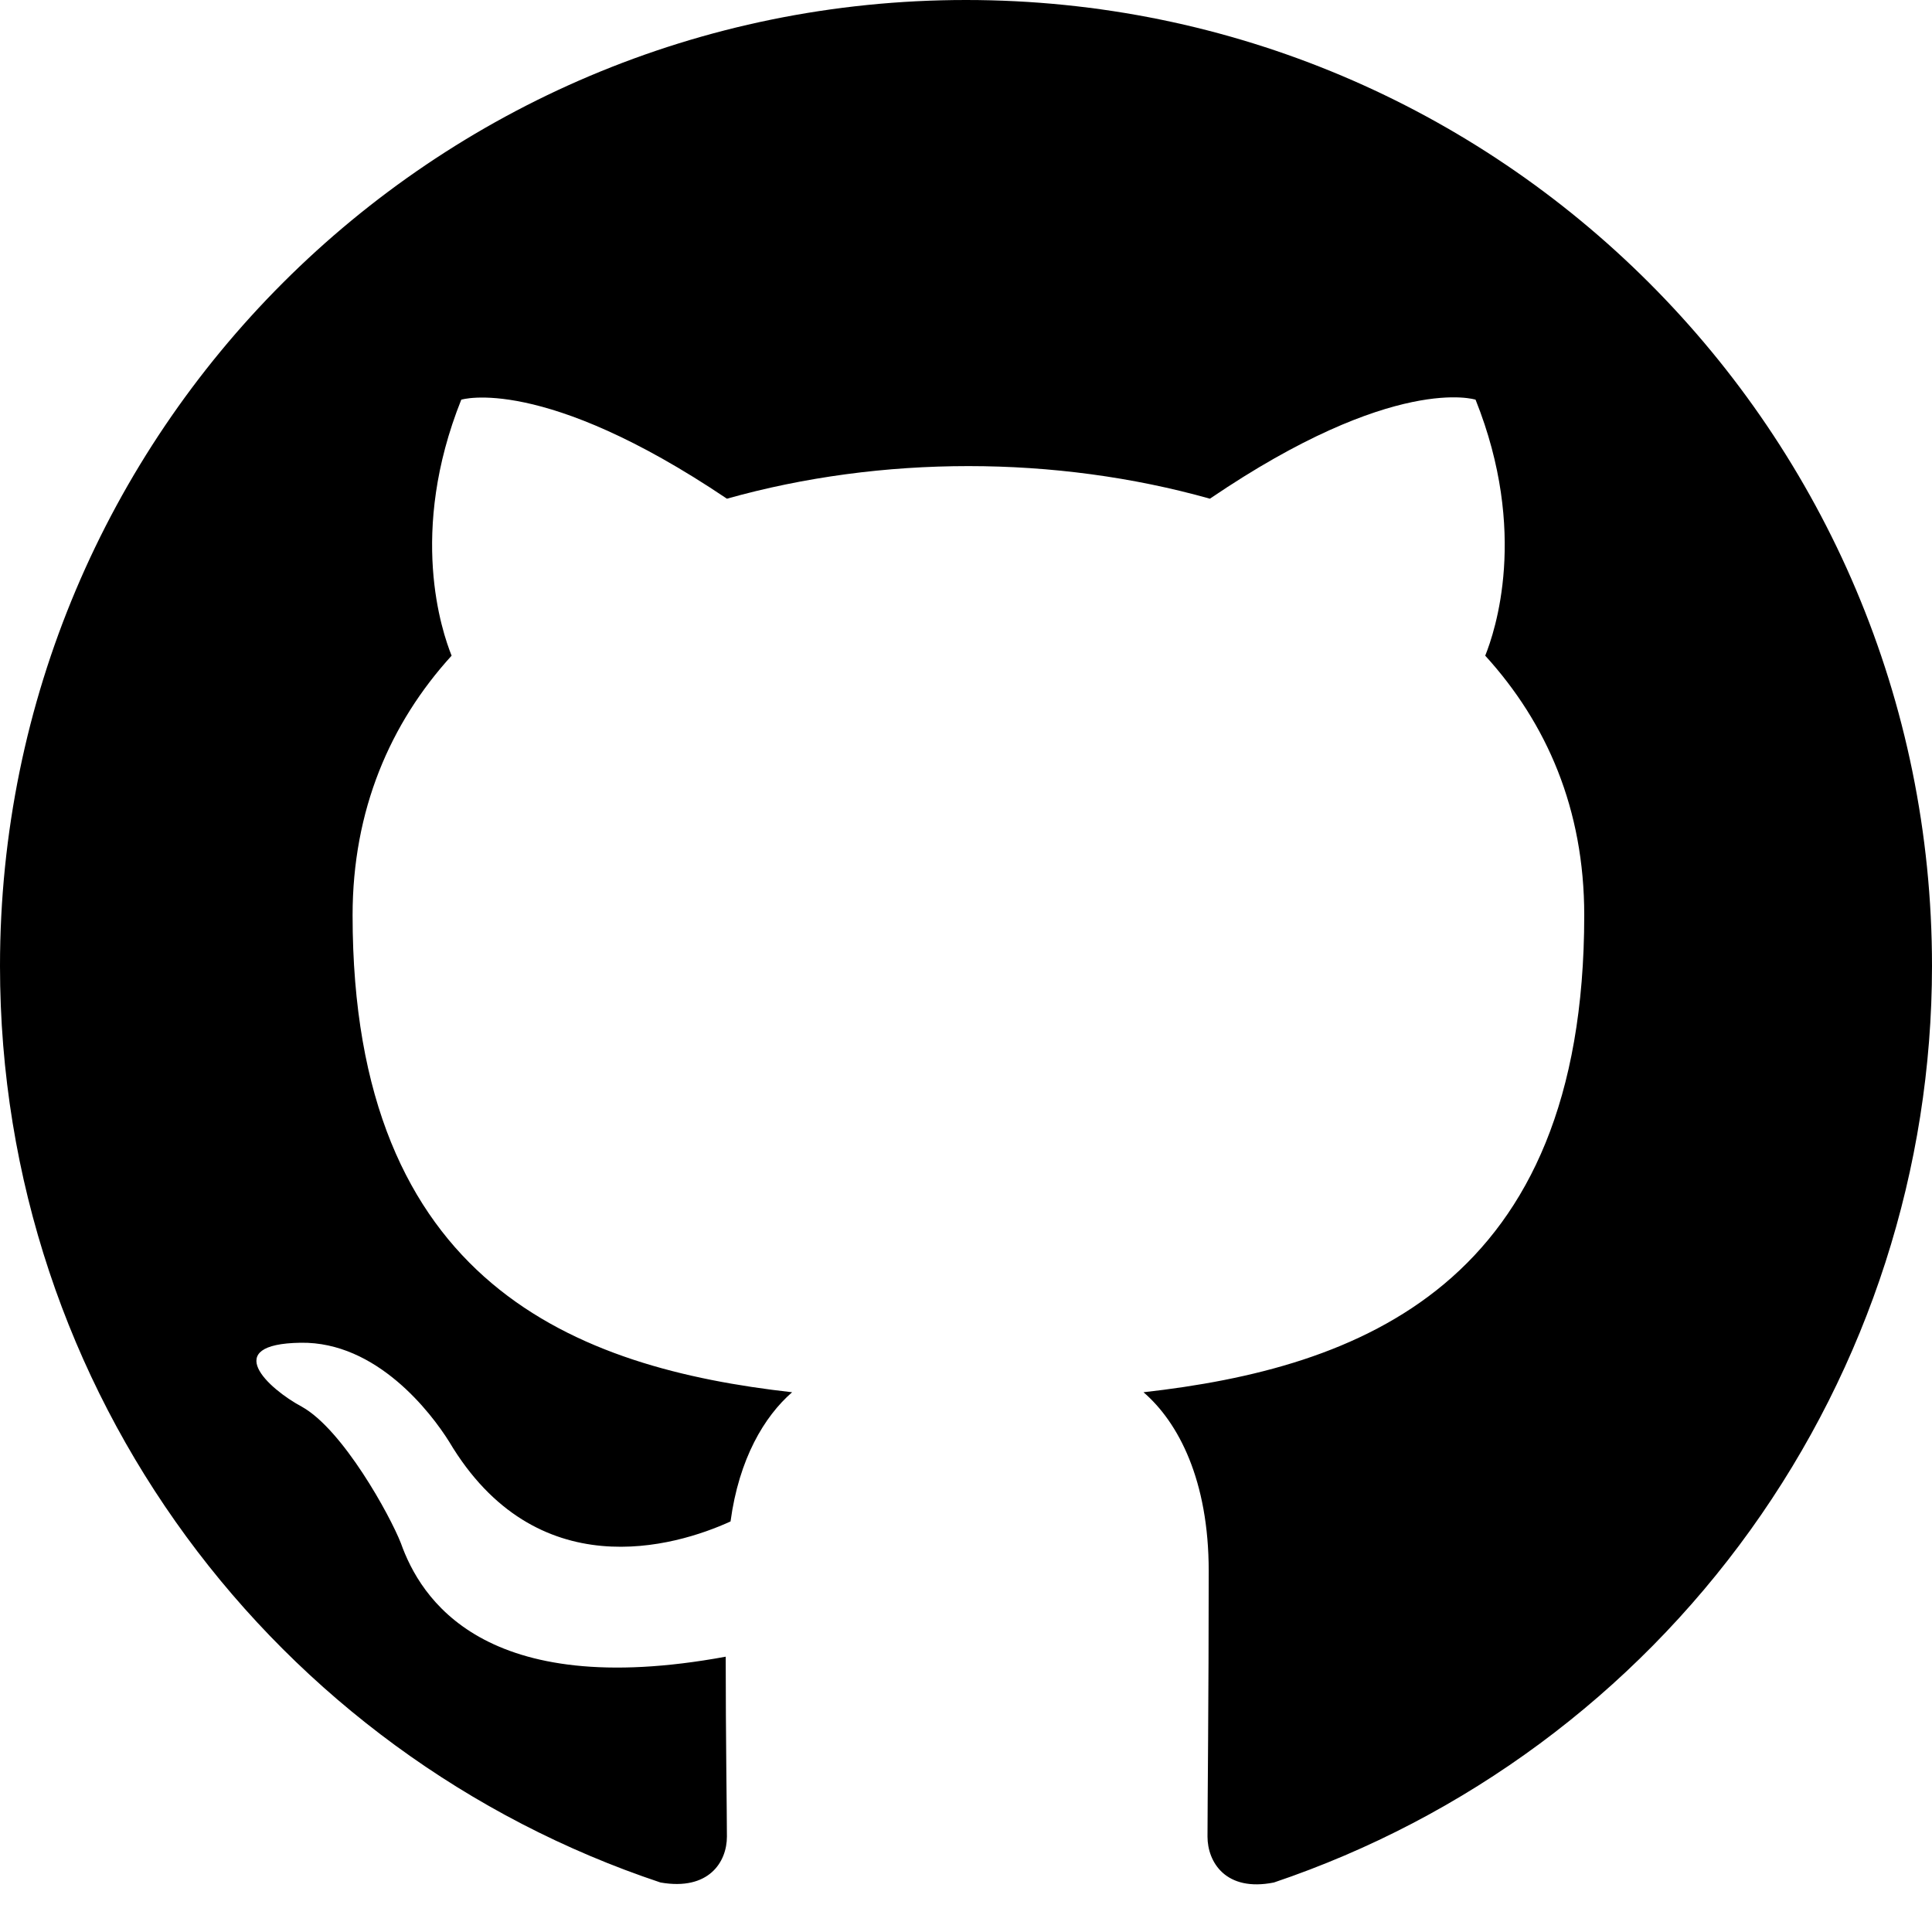
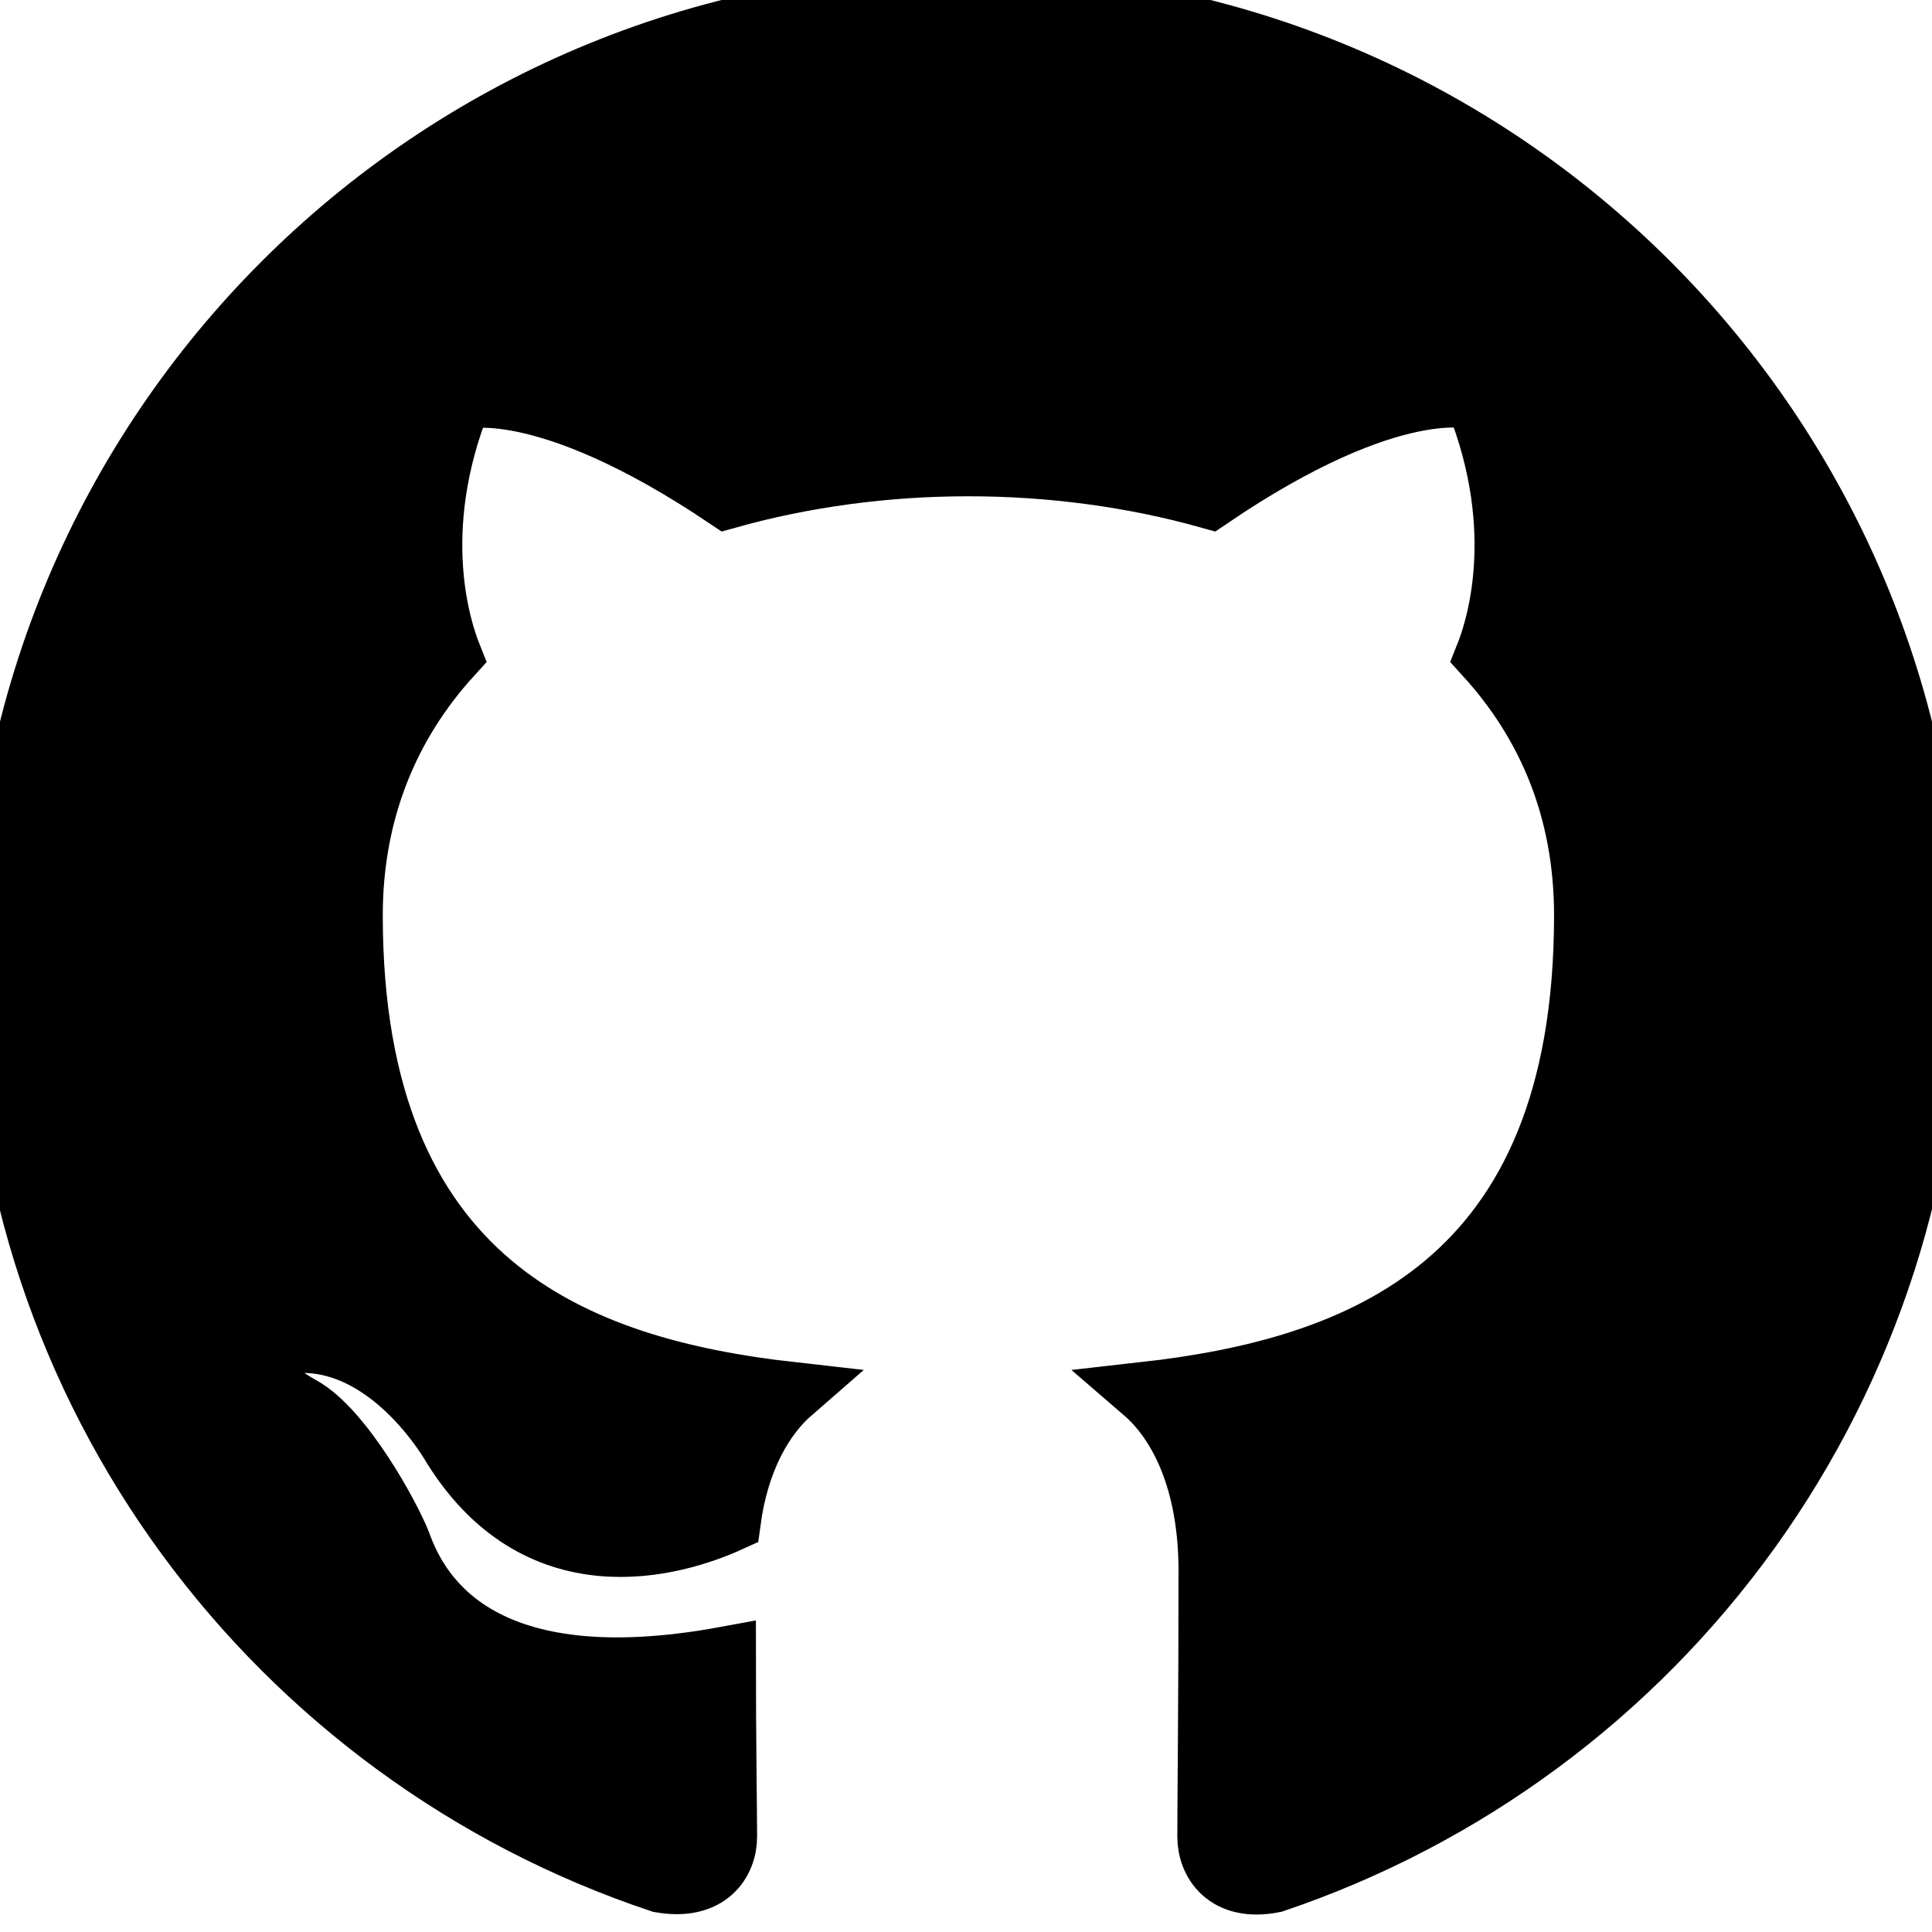
- <svg xmlns="http://www.w3.org/2000/svg" width="32" height="32" viewBox="0 0 32 32" fill="none">
-   <path fill-rule="evenodd" clip-rule="evenodd" d="M16 0C7.16 0 0 7.16 0 16C0 23.08 4.58 29.06 10.94 31.18C11.74 31.32 12.04 30.84 12.04 30.42C12.04 30.04 12.02 28.78 12.02 27.44C8 28.18 6.96 26.46 6.64 25.56C6.46 25.1 5.68 23.68 5 23.3C4.44 23 3.64 22.26 4.98 22.24C6.24 22.22 7.14 23.4 7.44 23.88C8.88 26.3 11.18 25.62 12.1 25.2C12.24 24.16 12.66 23.46 13.12 23.06C9.56 22.66 5.84 21.28 5.84 15.16C5.84 13.42 6.46 11.98 7.48 10.86C7.32 10.46 6.76 8.82 7.64 6.62C7.64 6.62 8.98 6.2 12.04 8.26C13.32 7.9 14.68 7.72 16.04 7.72C17.4 7.72 18.76 7.9 20.04 8.26C23.1 6.18 24.44 6.62 24.44 6.62C25.32 8.82 24.76 10.46 24.6 10.86C25.62 11.98 26.24 13.4 26.24 15.16C26.24 21.3 22.5 22.66 18.94 23.06C19.52 23.56 20.02 24.52 20.02 26.02C20.02 28.16 20 29.88 20 30.42C20 30.84 20.3 31.34 21.1 31.18C24.276 30.108 27.036 28.066 28.992 25.343C30.947 22.62 31.999 19.352 32 16C32 7.16 24.84 0 16 0Z" fill="black" />
+ <svg xmlns="http://www.w3.org/2000/svg" width="32" height="32" viewBox="0 0 32 32" fill="currentColor">
+   <path fill-rule="evenodd" stroke="currentColor" clip-rule="evenodd" d="M16 0C7.16 0 0 7.16 0 16C0 23.08 4.58 29.06 10.94 31.18C11.74 31.32 12.04 30.84 12.04 30.42C12.04 30.04 12.02 28.78 12.02 27.44C8 28.18 6.96 26.46 6.64 25.56C6.46 25.1 5.68 23.68 5 23.3C4.44 23 3.64 22.26 4.98 22.24C6.24 22.22 7.14 23.4 7.44 23.88C8.88 26.3 11.18 25.62 12.1 25.2C12.24 24.16 12.66 23.46 13.12 23.06C9.56 22.66 5.84 21.28 5.84 15.16C5.84 13.42 6.46 11.98 7.48 10.86C7.32 10.46 6.76 8.82 7.64 6.62C7.64 6.62 8.98 6.2 12.04 8.26C13.32 7.9 14.68 7.72 16.04 7.72C17.4 7.72 18.76 7.9 20.04 8.26C23.1 6.18 24.44 6.62 24.44 6.62C25.32 8.82 24.76 10.46 24.6 10.86C25.62 11.98 26.24 13.4 26.24 15.16C26.24 21.3 22.5 22.66 18.94 23.06C19.52 23.56 20.02 24.52 20.02 26.02C20.02 28.16 20 29.88 20 30.42C20 30.84 20.3 31.34 21.1 31.18C24.276 30.108 27.036 28.066 28.992 25.343C30.947 22.62 31.999 19.352 32 16C32 7.16 24.84 0 16 0Z" fill="currentColor" />
</svg>
